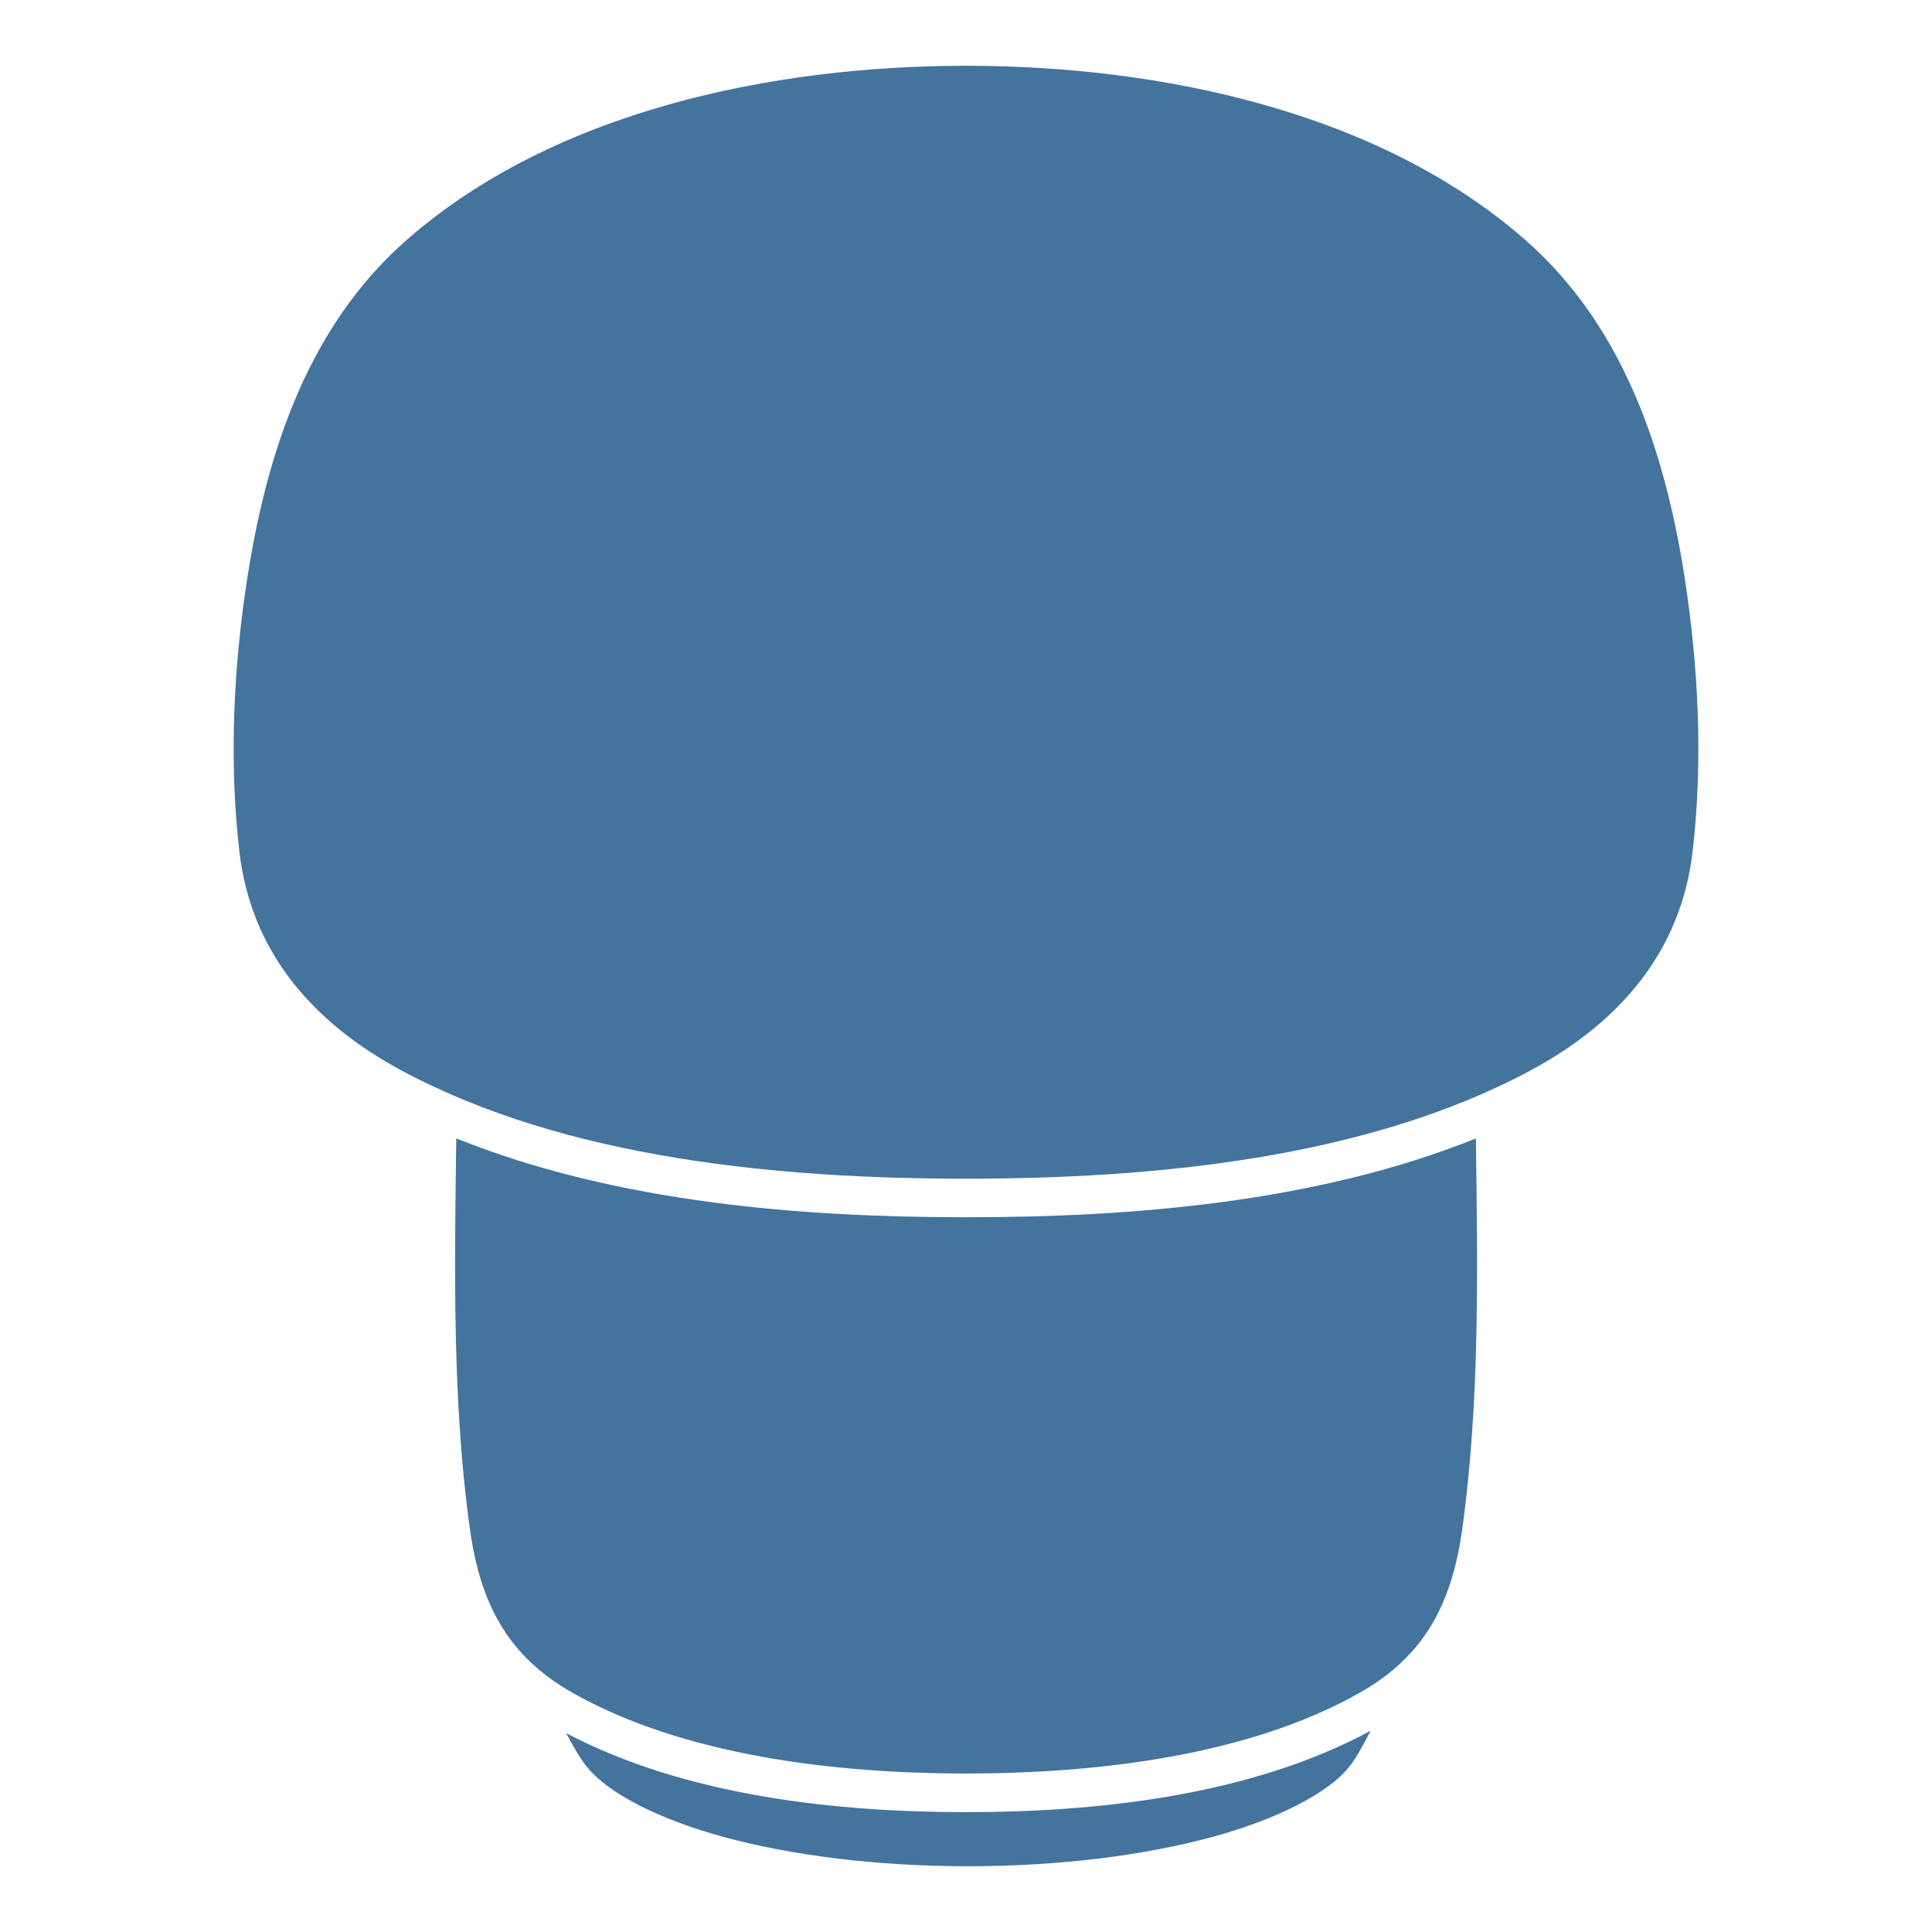
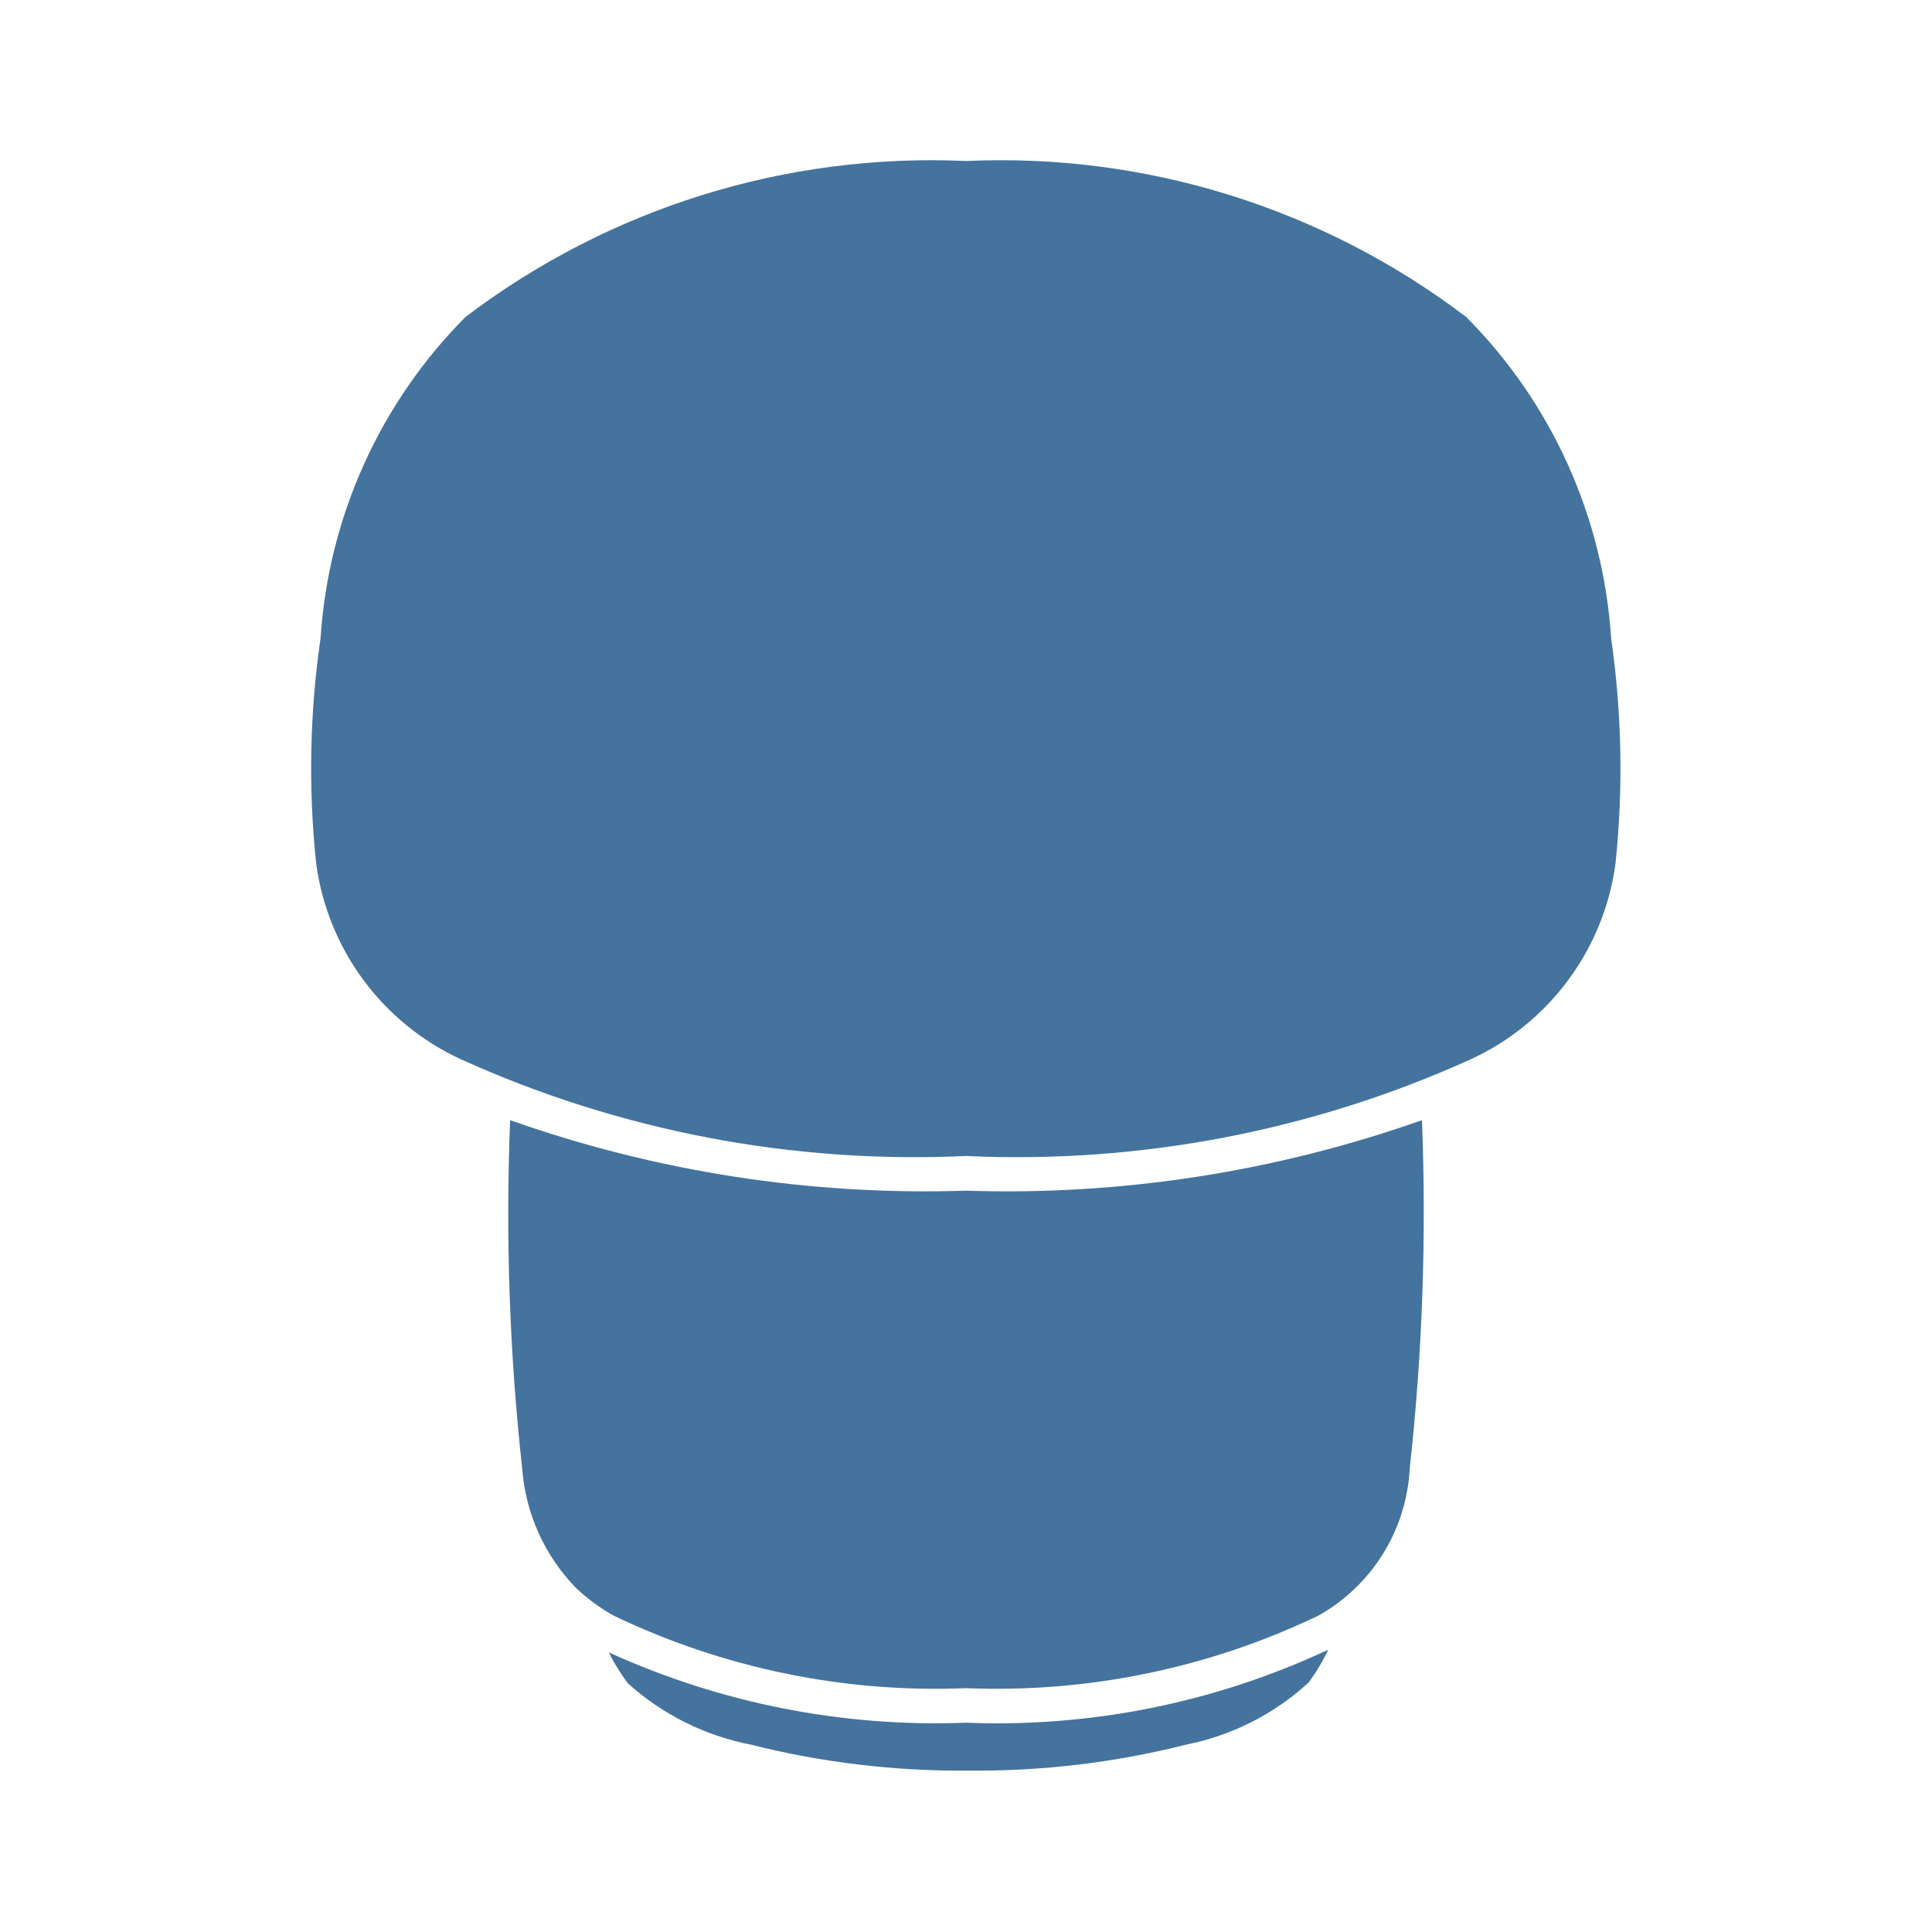
<svg xmlns="http://www.w3.org/2000/svg" width="24" height="24" version="1.1" viewBox="0 0 24 24">
-   <path style="fill: #44739e" d="m12 0.817c2.401 0 5.122 0.561 6.951 2.166 1.281 1.125 1.788 2.789 2.016 4.465 0.141 1.032 0.179 2.104 0.059 3.132-0.144 1.229-0.892 2.115-2.014 2.718-2.054 1.103-4.72 1.344-7.012 1.344-2.292 0-4.958-0.24-7.012-1.344-1.122-0.603-1.871-1.489-2.014-2.718-0.12-1.028-0.082-2.099 0.059-3.132 0.229-1.676 0.735-3.341 2.016-4.465 1.829-1.606 4.55-2.166 6.951-2.166zm6.334 13.324c0.022 1.619 0.05 3.268-0.168 4.844v1.92e-4c-0.126 0.911-0.452 1.576-1.272 2.041-1.389 0.788-3.283 1.005-4.893 1.005-1.61 0-3.503-0.217-4.893-1.005-0.198-0.112-0.366-0.236-0.51-0.372-0.002-0.002-0.005-0.004-0.007-0.006-0.45-0.427-0.66-0.975-0.755-1.663-0.218-1.575-0.19-3.224-0.168-4.844 2.001 0.806 4.321 0.98 6.334 0.98 2.013 0 4.333-0.174 6.334-0.98zm-1.306 7.356c-0.109 0.213-0.207 0.382-0.273 0.457a0.192 0.192 0 0 0-0.004 0.005c-4.26e-4 5.77e-4 -8.55e-4 0.001-0.001 0.002l-2.76e-4 2.51e-4c-0.249 0.304-0.86 0.633-1.693 0.859-0.834 0.226-1.887 0.363-3.031 0.363-1.141 0-2.193-0.136-3.026-0.361-0.832-0.225-1.444-0.553-1.695-0.857-2.507e-4 -4.52e-4 -5.015e-4 -7.83e-4 -9.941e-4 -0.001a0.192 0.192 0 0 0-0.004-0.005c-0.068-0.076-0.163-0.234-0.267-0.43 1.493 0.787 3.375 0.982 4.969 0.982v-6.4e-5c1.615 0 3.526-0.2 5.028-1.013z" />
+   <path style="fill: #44739e" d="m 12,2 a 9.555,9.555 0 0 1 6.214,1.938 6.227,6.227 0 0 1 1.8,3.992 11.326,11.326 0 0 1 0.054,2.8 3.138,3.138 0 0 1 -1.8,2.43 13.663,13.663 0 0 1 -6.27,1.2 13.658,13.658 0 0 1 -6.27,-1.2 3.138,3.138 0 0 1 -1.8,-2.43 11.23,11.23 0 0 1 0.054,-2.8 6.229,6.229 0 0 1 1.8,-3.992 A 9.569,9.569 0 0 1 12,2 m 5.664,11.914 a 29.115,29.115 0 0 1 -0.152,4.331 2.227,2.227 0 0 1 -1.137,1.826 9.245,9.245 0 0 1 -4.375,0.9 9.243,9.243 0 0 1 -4.375,-0.9 2.324,2.324 0 0 1 -0.456,-0.332 L 7.162,19.733 A 2.379,2.379 0 0 1 6.487,18.245 28.974,28.974 0 0 1 6.337,13.915 15.454,15.454 0 0 0 12,14.791 15.465,15.465 0 0 0 17.664,13.915 M 16.5,20.492 a 2.431,2.431 0 0 1 -0.245,0.41 v 0 0 a 3.159,3.159 0 0 1 -1.514,0.769 10.624,10.624 0 0 1 -2.71,0.324 A 10.645,10.645 0 0 1 9.325,21.672 3.185,3.185 0 0 1 7.8,20.911 v 0 0 A 2.418,2.418 0 0 1 7.562,20.526 9.788,9.788 0 0 0 12,21.4 9.7,9.7 0 0 0 16.5,20.493" />
</svg>
